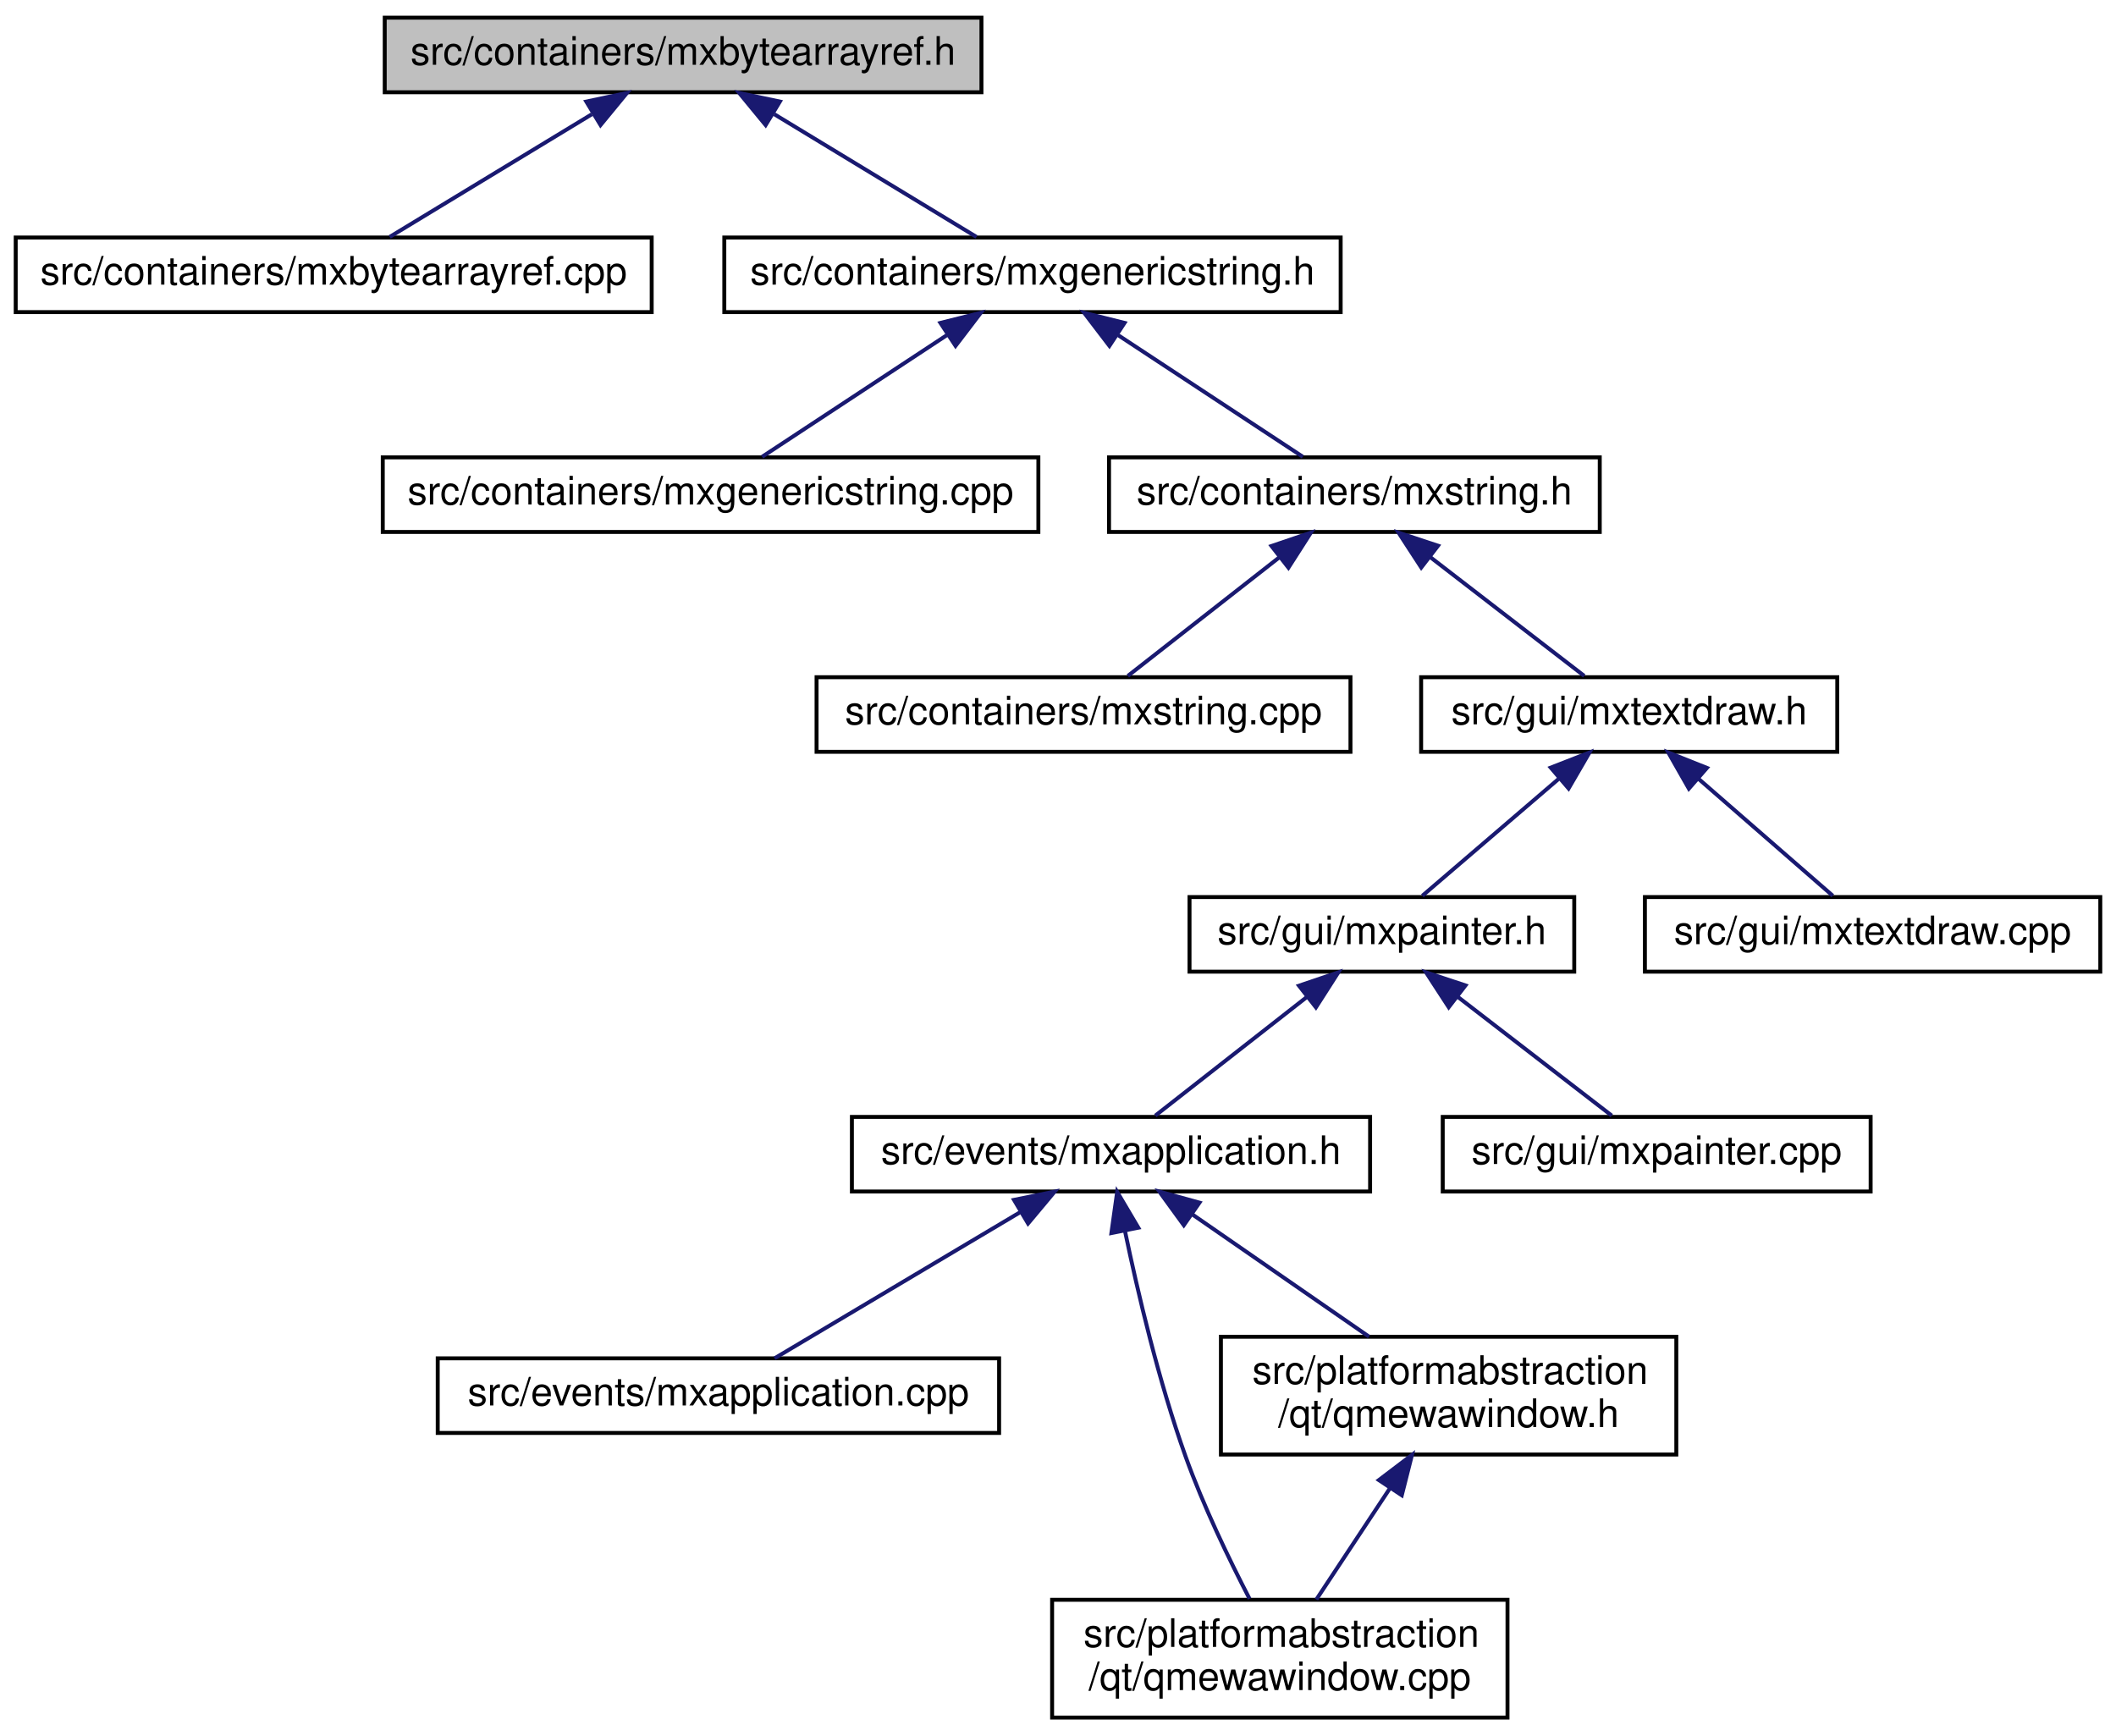
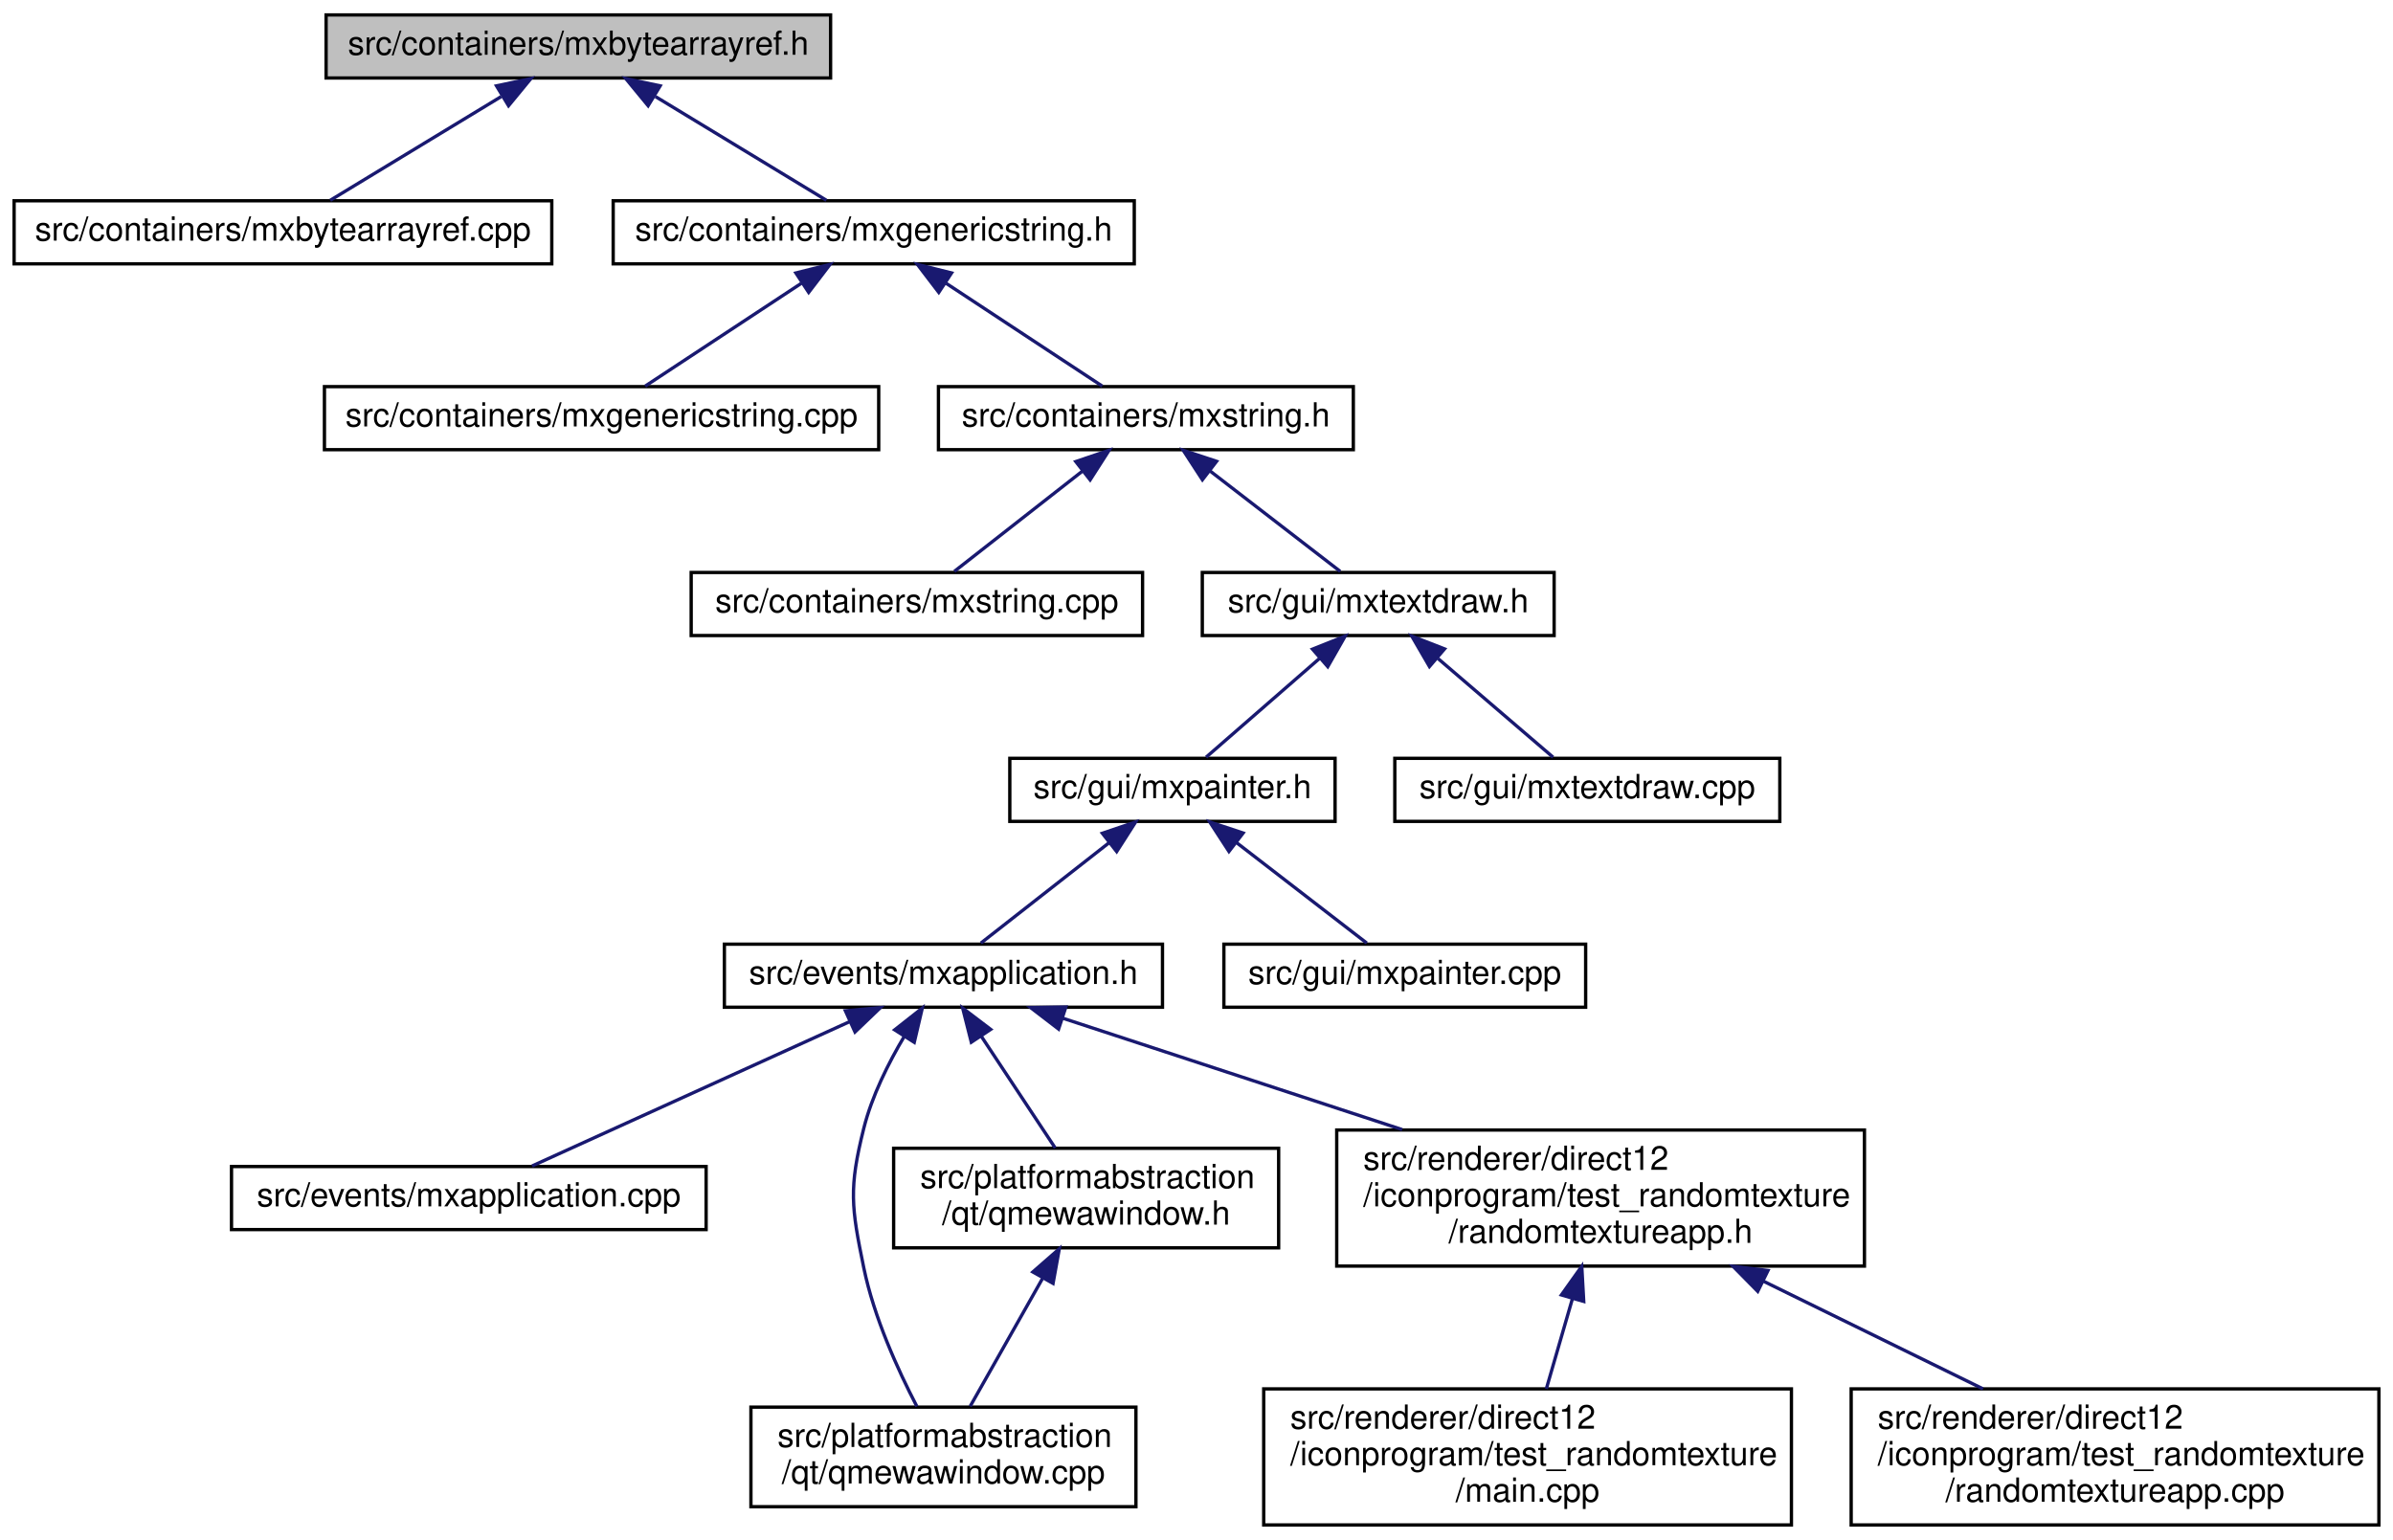
- <svg xmlns="http://www.w3.org/2000/svg" xmlns:xlink="http://www.w3.org/1999/xlink" width="539pt" height="442pt" viewBox="0.00 0.00 539.00 442.00">
-   <g id="graph0" class="graph" transform="scale(1 1) rotate(0) translate(4 438)">
+ <svg xmlns="http://www.w3.org/2000/svg" xmlns:xlink="http://www.w3.org/1999/xlink" width="721pt" height="464pt" viewBox="0.00 0.00 720.50 464.00">
+   <g id="graph0" class="graph" transform="scale(1 1) rotate(0) translate(4 460)">
    <g id="node1" class="node">
      <g id="a_node1">
        <a xlink:title=" ">
-           <polygon fill="#bfbfbf" stroke="black" points="94,-414.5 94,-433.5 246,-433.5 246,-414.5 94,-414.5" />
-           <text text-anchor="middle" x="170" y="-421.5" font-family="Helvetica,sans-Serif" font-size="10.00">src/containers/mxbytearrayref.h</text>
+           <polygon fill="#bfbfbf" stroke="black" points="94,-436.5 94,-455.5 246,-455.5 246,-436.5 94,-436.5" />
+           <text text-anchor="middle" x="170" y="-443.5" font-family="Helvetica,sans-Serif" font-size="10.00">src/containers/mxbytearrayref.h</text>
        </a>
      </g>
    </g>
    <g id="node2" class="node">
      <g id="a_node2">
        <a xlink:href="mxbytearrayref_8cpp.html" target="_top" xlink:title=" ">
-           <polygon fill="none" stroke="black" points="0,-358.5 0,-377.5 162,-377.5 162,-358.5 0,-358.5" />
-           <text text-anchor="middle" x="81" y="-365.5" font-family="Helvetica,sans-Serif" font-size="10.00">src/containers/mxbytearrayref.cpp</text>
+           <polygon fill="none" stroke="black" points="0,-380.5 0,-399.5 162,-399.5 162,-380.5 0,-380.5" />
+           <text text-anchor="middle" x="81" y="-387.5" font-family="Helvetica,sans-Serif" font-size="10.00">src/containers/mxbytearrayref.cpp</text>
        </a>
      </g>
    </g>
    <g id="edge1" class="edge">
-       <path fill="none" stroke="midnightblue" d="M146.76,-408.9C130.44,-399 109.13,-386.07 95.26,-377.65" />
-       <polygon fill="midnightblue" stroke="midnightblue" points="145.34,-412.13 155.7,-414.32 148.97,-406.14 145.34,-412.13" />
+       <path fill="none" stroke="midnightblue" d="M146.76,-430.9C130.44,-421 109.13,-408.07 95.26,-399.65" />
+       <polygon fill="midnightblue" stroke="midnightblue" points="145.34,-434.13 155.7,-436.32 148.97,-428.14 145.34,-434.13" />
    </g>
    <g id="node3" class="node">
      <g id="a_node3">
        <a xlink:href="mxgenericstring_8h.html" target="_top" xlink:title=" ">
-           <polygon fill="none" stroke="black" points="180.5,-358.5 180.5,-377.5 337.5,-377.5 337.5,-358.5 180.5,-358.5" />
-           <text text-anchor="middle" x="259" y="-365.5" font-family="Helvetica,sans-Serif" font-size="10.00">src/containers/mxgenericstring.h</text>
+           <polygon fill="none" stroke="black" points="180.5,-380.5 180.5,-399.5 337.5,-399.5 337.5,-380.5 180.5,-380.5" />
+           <text text-anchor="middle" x="259" y="-387.5" font-family="Helvetica,sans-Serif" font-size="10.00">src/containers/mxgenericstring.h</text>
        </a>
      </g>
    </g>
    <g id="edge2" class="edge">
-       <path fill="none" stroke="midnightblue" d="M193.24,-408.9C209.56,-399 230.87,-386.07 244.74,-377.65" />
-       <polygon fill="midnightblue" stroke="midnightblue" points="191.03,-406.14 184.3,-414.32 194.66,-412.13 191.03,-406.14" />
+       <path fill="none" stroke="midnightblue" d="M193.24,-430.9C209.56,-421 230.87,-408.07 244.74,-399.65" />
+       <polygon fill="midnightblue" stroke="midnightblue" points="191.03,-428.14 184.3,-436.32 194.66,-434.13 191.03,-428.14" />
    </g>
    <g id="node4" class="node">
      <g id="a_node4">
        <a xlink:href="mxgenericstring_8cpp.html" target="_top" xlink:title=" ">
-           <polygon fill="none" stroke="black" points="93.5,-302.5 93.5,-321.5 260.5,-321.5 260.5,-302.5 93.5,-302.5" />
-           <text text-anchor="middle" x="177" y="-309.5" font-family="Helvetica,sans-Serif" font-size="10.00">src/containers/mxgenericstring.cpp</text>
+           <polygon fill="none" stroke="black" points="93.5,-324.5 93.5,-343.5 260.5,-343.5 260.5,-324.5 93.5,-324.5" />
+           <text text-anchor="middle" x="177" y="-331.5" font-family="Helvetica,sans-Serif" font-size="10.00">src/containers/mxgenericstring.cpp</text>
        </a>
      </g>
    </g>
    <g id="edge3" class="edge">
-       <path fill="none" stroke="midnightblue" d="M237.17,-352.62C222.19,-342.76 202.8,-329.99 190.14,-321.65" />
-       <polygon fill="midnightblue" stroke="midnightblue" points="235.55,-355.75 245.83,-358.32 239.4,-349.9 235.55,-355.75" />
+       <path fill="none" stroke="midnightblue" d="M237.17,-374.62C222.19,-364.76 202.8,-351.99 190.14,-343.65" />
+       <polygon fill="midnightblue" stroke="midnightblue" points="235.55,-377.75 245.83,-380.32 239.4,-371.9 235.55,-377.75" />
    </g>
    <g id="node5" class="node">
      <g id="a_node5">
        <a xlink:href="mxstring_8h.html" target="_top" xlink:title=" ">
-           <polygon fill="none" stroke="black" points="278.5,-302.5 278.5,-321.5 403.5,-321.5 403.5,-302.5 278.5,-302.5" />
-           <text text-anchor="middle" x="341" y="-309.5" font-family="Helvetica,sans-Serif" font-size="10.00">src/containers/mxstring.h</text>
+           <polygon fill="none" stroke="black" points="278.5,-324.5 278.5,-343.5 403.5,-343.5 403.5,-324.5 278.5,-324.5" />
+           <text text-anchor="middle" x="341" y="-331.5" font-family="Helvetica,sans-Serif" font-size="10.00">src/containers/mxstring.h</text>
        </a>
      </g>
    </g>
    <g id="edge4" class="edge">
-       <path fill="none" stroke="midnightblue" d="M280.83,-352.62C295.81,-342.76 315.2,-329.99 327.86,-321.65" />
-       <polygon fill="midnightblue" stroke="midnightblue" points="278.6,-349.9 272.17,-358.32 282.45,-355.75 278.6,-349.9" />
+       <path fill="none" stroke="midnightblue" d="M280.83,-374.62C295.81,-364.76 315.2,-351.99 327.86,-343.65" />
+       <polygon fill="midnightblue" stroke="midnightblue" points="278.6,-371.9 272.17,-380.32 282.45,-377.75 278.6,-371.9" />
    </g>
    <g id="node6" class="node">
      <g id="a_node6">
        <a xlink:href="mxstring_8cpp.html" target="_top" xlink:title=" ">
-           <polygon fill="none" stroke="black" points="204,-246.5 204,-265.5 340,-265.5 340,-246.5 204,-246.5" />
-           <text text-anchor="middle" x="272" y="-253.5" font-family="Helvetica,sans-Serif" font-size="10.00">src/containers/mxstring.cpp</text>
+           <polygon fill="none" stroke="black" points="204,-268.5 204,-287.5 340,-287.5 340,-268.5 204,-268.5" />
+           <text text-anchor="middle" x="272" y="-275.5" font-family="Helvetica,sans-Serif" font-size="10.00">src/containers/mxstring.cpp</text>
        </a>
      </g>
    </g>
    <g id="edge5" class="edge">
-       <path fill="none" stroke="midnightblue" d="M321.96,-296.1C309.54,-286.38 293.76,-274.03 283.29,-265.83" />
-       <polygon fill="midnightblue" stroke="midnightblue" points="319.88,-298.92 329.91,-302.32 324.2,-293.4 319.88,-298.92" />
+       <path fill="none" stroke="midnightblue" d="M321.96,-318.1C309.54,-308.38 293.76,-296.03 283.29,-287.83" />
+       <polygon fill="midnightblue" stroke="midnightblue" points="319.88,-320.92 329.91,-324.32 324.2,-315.4 319.88,-320.92" />
    </g>
    <g id="node7" class="node">
      <g id="a_node7">
        <a xlink:href="mxtextdraw_8h.html" target="_top" xlink:title=" ">
-           <polygon fill="none" stroke="black" points="358,-246.5 358,-265.5 464,-265.5 464,-246.5 358,-246.5" />
-           <text text-anchor="middle" x="411" y="-253.5" font-family="Helvetica,sans-Serif" font-size="10.00">src/gui/mxtextdraw.h</text>
+           <polygon fill="none" stroke="black" points="358,-268.5 358,-287.5 464,-287.5 464,-268.5 358,-268.5" />
+           <text text-anchor="middle" x="411" y="-275.5" font-family="Helvetica,sans-Serif" font-size="10.00">src/gui/mxtextdraw.h</text>
        </a>
      </g>
    </g>
    <g id="edge6" class="edge">
-       <path fill="none" stroke="midnightblue" d="M360.31,-296.1C372.91,-286.38 388.93,-274.03 399.55,-265.83" />
-       <polygon fill="midnightblue" stroke="midnightblue" points="358.03,-293.44 352.25,-302.32 362.3,-298.99 358.03,-293.44" />
+       <path fill="none" stroke="midnightblue" d="M360.31,-318.1C372.91,-308.38 388.93,-296.03 399.55,-287.83" />
+       <polygon fill="midnightblue" stroke="midnightblue" points="358.03,-315.44 352.25,-324.32 362.3,-320.99 358.03,-315.44" />
    </g>
    <g id="node8" class="node">
      <g id="a_node8">
        <a xlink:href="mxpainter_8h.html" target="_top" xlink:title=" ">
-           <polygon fill="none" stroke="black" points="299,-190.5 299,-209.5 397,-209.5 397,-190.5 299,-190.5" />
-           <text text-anchor="middle" x="348" y="-197.5" font-family="Helvetica,sans-Serif" font-size="10.00">src/gui/mxpainter.h</text>
+           <polygon fill="none" stroke="black" points="300,-212.5 300,-231.5 398,-231.5 398,-212.5 300,-212.5" />
+           <text text-anchor="middle" x="349" y="-219.5" font-family="Helvetica,sans-Serif" font-size="10.00">src/gui/mxpainter.h</text>
        </a>
      </g>
    </g>
    <g id="edge7" class="edge">
-       <path fill="none" stroke="midnightblue" d="M392.96,-239.54C381.73,-229.91 367.68,-217.87 358.31,-209.83" />
-       <polygon fill="midnightblue" stroke="midnightblue" points="391.01,-242.47 400.88,-246.32 395.56,-237.16 391.01,-242.47" />
-     </g>
-     <g id="node14" class="node">
-       <g id="a_node14">
+       <path fill="none" stroke="midnightblue" d="M393.25,-261.54C382.19,-251.91 368.37,-239.87 359.14,-231.83" />
+       <polygon fill="midnightblue" stroke="midnightblue" points="391.2,-264.4 401.04,-268.32 395.8,-259.12 391.2,-264.4" />
+     </g>
+     <g id="node17" class="node">
+       <g id="a_node17">
        <a xlink:href="mxtextdraw_8cpp.html" target="_top" xlink:title=" ">
-           <polygon fill="none" stroke="black" points="415,-190.5 415,-209.5 531,-209.5 531,-190.5 415,-190.5" />
-           <text text-anchor="middle" x="473" y="-197.5" font-family="Helvetica,sans-Serif" font-size="10.00">src/gui/mxtextdraw.cpp</text>
-         </a>
-       </g>
-     </g>
-     <g id="edge14" class="edge">
-       <path fill="none" stroke="midnightblue" d="M428.75,-239.54C439.81,-229.91 453.63,-217.87 462.86,-209.83" />
-       <polygon fill="midnightblue" stroke="midnightblue" points="426.2,-237.12 420.96,-246.32 430.8,-242.4 426.2,-237.12" />
+           <polygon fill="none" stroke="black" points="416,-212.5 416,-231.5 532,-231.5 532,-212.5 416,-212.5" />
+           <text text-anchor="middle" x="474" y="-219.5" font-family="Helvetica,sans-Serif" font-size="10.00">src/gui/mxtextdraw.cpp</text>
+         </a>
+       </g>
+     </g>
+     <g id="edge17" class="edge">
+       <path fill="none" stroke="midnightblue" d="M429.04,-261.54C440.27,-251.91 454.32,-239.87 463.69,-231.83" />
+       <polygon fill="midnightblue" stroke="midnightblue" points="426.44,-259.16 421.12,-268.32 430.99,-264.47 426.44,-259.16" />
    </g>
    <g id="node9" class="node">
      <g id="a_node9">
        <a xlink:href="mxapplication_8h.html" target="_top" xlink:title=" ">
-           <polygon fill="none" stroke="black" points="213,-134.5 213,-153.5 345,-153.5 345,-134.5 213,-134.5" />
-           <text text-anchor="middle" x="279" y="-141.5" font-family="Helvetica,sans-Serif" font-size="10.00">src/events/mxapplication.h</text>
+           <polygon fill="none" stroke="black" points="214,-156.5 214,-175.5 346,-175.5 346,-156.5 214,-156.5" />
+           <text text-anchor="middle" x="280" y="-163.5" font-family="Helvetica,sans-Serif" font-size="10.00">src/events/mxapplication.h</text>
        </a>
      </g>
    </g>
    <g id="edge8" class="edge">
-       <path fill="none" stroke="midnightblue" d="M328.96,-184.1C316.54,-174.38 300.76,-162.03 290.29,-153.83" />
-       <polygon fill="midnightblue" stroke="midnightblue" points="326.88,-186.92 336.91,-190.32 331.2,-181.4 326.88,-186.92" />
-     </g>
-     <g id="node13" class="node">
-       <g id="a_node13">
+       <path fill="none" stroke="midnightblue" d="M329.96,-206.1C317.54,-196.38 301.76,-184.03 291.29,-175.83" />
+       <polygon fill="midnightblue" stroke="midnightblue" points="327.88,-208.92 337.91,-212.32 332.2,-203.4 327.88,-208.92" />
+     </g>
+     <g id="node16" class="node">
+       <g id="a_node16">
        <a xlink:href="mxpainter_8cpp.html" target="_top" xlink:title=" ">
-           <polygon fill="none" stroke="black" points="363.5,-134.5 363.5,-153.5 472.5,-153.5 472.5,-134.5 363.5,-134.5" />
-           <text text-anchor="middle" x="418" y="-141.5" font-family="Helvetica,sans-Serif" font-size="10.00">src/gui/mxpainter.cpp</text>
-         </a>
-       </g>
-     </g>
-     <g id="edge13" class="edge">
-       <path fill="none" stroke="midnightblue" d="M367.31,-184.1C379.91,-174.38 395.93,-162.03 406.55,-153.83" />
-       <polygon fill="midnightblue" stroke="midnightblue" points="365.03,-181.44 359.25,-190.32 369.3,-186.99 365.03,-181.44" />
+           <polygon fill="none" stroke="black" points="364.5,-156.5 364.5,-175.5 473.5,-175.5 473.5,-156.5 364.5,-156.5" />
+           <text text-anchor="middle" x="419" y="-163.5" font-family="Helvetica,sans-Serif" font-size="10.00">src/gui/mxpainter.cpp</text>
+         </a>
+       </g>
+     </g>
+     <g id="edge16" class="edge">
+       <path fill="none" stroke="midnightblue" d="M368.31,-206.1C380.91,-196.38 396.93,-184.03 407.55,-175.83" />
+       <polygon fill="midnightblue" stroke="midnightblue" points="366.03,-203.44 360.25,-212.32 370.3,-208.99 366.03,-203.44" />
    </g>
    <g id="node10" class="node">
      <g id="a_node10">
        <a xlink:href="mxapplication_8cpp.html" target="_top" xlink:title=" ">
-           <polygon fill="none" stroke="black" points="107.5,-73 107.5,-92 250.5,-92 250.5,-73 107.5,-73" />
-           <text text-anchor="middle" x="179" y="-80" font-family="Helvetica,sans-Serif" font-size="10.00">src/events/mxapplication.cpp</text>
+           <polygon fill="none" stroke="black" points="65.5,-89.5 65.5,-108.5 208.5,-108.5 208.5,-89.5 65.5,-89.5" />
+           <text text-anchor="middle" x="137" y="-96.5" font-family="Helvetica,sans-Serif" font-size="10.00">src/events/mxapplication.cpp</text>
        </a>
      </g>
    </g>
    <g id="edge9" class="edge">
-       <path fill="none" stroke="midnightblue" d="M255.88,-129.24C236.56,-117.75 209.63,-101.72 193.3,-92.01" />
-       <polygon fill="midnightblue" stroke="midnightblue" points="254.29,-132.37 264.67,-134.48 257.87,-126.35 254.29,-132.37" />
+       <path fill="none" stroke="midnightblue" d="M251.65,-152.11C223.33,-139.24 180.57,-119.81 156.07,-108.67" />
+       <polygon fill="midnightblue" stroke="midnightblue" points="250.46,-155.42 261.01,-156.37 253.36,-149.04 250.46,-155.42" />
    </g>
    <g id="node11" class="node">
      <g id="a_node11">
        <a xlink:href="qmewawindow_8cpp.html" target="_top" xlink:title=" ">
-           <polygon fill="none" stroke="black" points="264,-0.5 264,-30.5 380,-30.5 380,-0.5 264,-0.5" />
-           <text text-anchor="start" x="272" y="-18.5" font-family="Helvetica,sans-Serif" font-size="10.00">src/platformabstraction</text>
-           <text text-anchor="middle" x="322" y="-7.5" font-family="Helvetica,sans-Serif" font-size="10.00">/qt/qmewawindow.cpp</text>
+           <polygon fill="none" stroke="black" points="222,-6 222,-36 338,-36 338,-6 222,-6" />
+           <text text-anchor="start" x="230" y="-24" font-family="Helvetica,sans-Serif" font-size="10.00">src/platformabstraction</text>
+           <text text-anchor="middle" x="280" y="-13" font-family="Helvetica,sans-Serif" font-size="10.00">/qt/qmewawindow.cpp</text>
        </a>
      </g>
    </g>
    <g id="edge10" class="edge">
-       <path fill="none" stroke="midnightblue" d="M282.55,-124.48C285.8,-108.9 291.13,-86.16 298,-67 302.52,-54.39 309.14,-40.7 314.29,-30.76" />
-       <polygon fill="midnightblue" stroke="midnightblue" points="279.1,-123.91 280.57,-134.4 285.96,-125.28 279.1,-123.91" />
+       <path fill="none" stroke="midnightblue" d="M268.24,-147.77C263.44,-139.71 258.44,-129.75 256,-120 251.47,-101.89 252.25,-96.29 256,-78 259.06,-63.08 266.27,-47.23 272,-36.21" />
+       <polygon fill="midnightblue" stroke="midnightblue" points="265.31,-149.68 273.63,-156.23 271.21,-145.92 265.31,-149.68" />
    </g>
    <g id="node12" class="node">
      <g id="a_node12">
        <a xlink:href="qmewawindow_8h.html" target="_top" xlink:title=" ">
-           <polygon fill="none" stroke="black" points="307,-67.5 307,-97.5 423,-97.5 423,-67.5 307,-67.5" />
-           <text text-anchor="start" x="315" y="-85.5" font-family="Helvetica,sans-Serif" font-size="10.00">src/platformabstraction</text>
-           <text text-anchor="middle" x="365" y="-74.5" font-family="Helvetica,sans-Serif" font-size="10.00">/qt/qmewawindow.h</text>
+           <polygon fill="none" stroke="black" points="265,-84 265,-114 381,-114 381,-84 265,-84" />
+           <text text-anchor="start" x="273" y="-102" font-family="Helvetica,sans-Serif" font-size="10.00">src/platformabstraction</text>
+           <text text-anchor="middle" x="323" y="-91" font-family="Helvetica,sans-Serif" font-size="10.00">/qt/qmewawindow.h</text>
        </a>
      </g>
    </g>
    <g id="edge11" class="edge">
-       <path fill="none" stroke="midnightblue" d="M299.61,-128.74C313.28,-119.28 331.13,-106.93 344.73,-97.52" />
-       <polygon fill="midnightblue" stroke="midnightblue" points="297.55,-125.91 291.32,-134.48 301.54,-131.66 297.55,-125.91" />
+       <path fill="none" stroke="midnightblue" d="M291.34,-147.85C298.31,-137.32 307.12,-124 313.68,-114.09" />
+       <polygon fill="midnightblue" stroke="midnightblue" points="288.4,-145.96 285.8,-156.23 294.24,-149.82 288.4,-145.96" />
+     </g>
+     <g id="node13" class="node">
+       <g id="a_node13">
+         <a xlink:href="randomtextureapp_8h.html" target="_top" xlink:title=" ">
+           <polygon fill="none" stroke="black" points="398.5,-78.5 398.5,-119.5 557.5,-119.5 557.5,-78.5 398.5,-78.5" />
+           <text text-anchor="start" x="406.5" y="-107.5" font-family="Helvetica,sans-Serif" font-size="10.00">src/renderer/direct12</text>
+           <text text-anchor="start" x="406.5" y="-96.5" font-family="Helvetica,sans-Serif" font-size="10.00">/iconprogram/test_randomtexture</text>
+           <text text-anchor="middle" x="478" y="-85.5" font-family="Helvetica,sans-Serif" font-size="10.00">/randomtextureapp.h</text>
+         </a>
+       </g>
+     </g>
+     <g id="edge13" class="edge">
+       <path fill="none" stroke="midnightblue" d="M315.84,-153.23C344.34,-143.88 384.83,-130.59 418.22,-119.63" />
+       <polygon fill="midnightblue" stroke="midnightblue" points="314.7,-149.92 306.29,-156.37 316.89,-156.57 314.7,-149.92" />
    </g>
    <g id="edge12" class="edge">
-       <path fill="none" stroke="midnightblue" d="M350.03,-58.87C343.8,-49.46 336.77,-38.83 331.31,-30.58" />
-       <polygon fill="midnightblue" stroke="midnightblue" points="347.23,-60.99 355.67,-67.4 353.07,-57.12 347.23,-60.99" />
+       <path fill="none" stroke="midnightblue" d="M309.82,-74.7C302.71,-62.14 294.17,-47.04 288.05,-36.23" />
+       <polygon fill="midnightblue" stroke="midnightblue" points="306.94,-76.73 314.91,-83.7 313.03,-73.28 306.94,-76.73" />
+     </g>
+     <g id="node14" class="node">
+       <g id="a_node14">
+         <a xlink:href="direct12_2iconprogram_2test__randomtexture_2main_8cpp.html" target="_top" xlink:title=" ">
+           <polygon fill="none" stroke="black" points="376.5,-0.5 376.5,-41.5 535.5,-41.5 535.5,-0.5 376.5,-0.5" />
+           <text text-anchor="start" x="384.5" y="-29.5" font-family="Helvetica,sans-Serif" font-size="10.00">src/renderer/direct12</text>
+           <text text-anchor="start" x="384.5" y="-18.5" font-family="Helvetica,sans-Serif" font-size="10.00">/iconprogram/test_randomtexture</text>
+           <text text-anchor="middle" x="456" y="-7.5" font-family="Helvetica,sans-Serif" font-size="10.00">/main.cpp</text>
+         </a>
+       </g>
+     </g>
+     <g id="edge14" class="edge">
+       <path fill="none" stroke="midnightblue" d="M469.49,-68.59C466.86,-59.51 464.03,-49.74 461.65,-41.51" />
+       <polygon fill="midnightblue" stroke="midnightblue" points="466.19,-69.8 472.33,-78.43 472.92,-67.85 466.19,-69.8" />
+     </g>
+     <g id="node15" class="node">
+       <g id="a_node15">
+         <a xlink:href="randomtextureapp_8cpp.html" target="_top" xlink:title=" ">
+           <polygon fill="none" stroke="black" points="553.5,-0.5 553.5,-41.5 712.5,-41.5 712.5,-0.5 553.5,-0.5" />
+           <text text-anchor="start" x="561.5" y="-29.5" font-family="Helvetica,sans-Serif" font-size="10.00">src/renderer/direct12</text>
+           <text text-anchor="start" x="561.5" y="-18.5" font-family="Helvetica,sans-Serif" font-size="10.00">/iconprogram/test_randomtexture</text>
+           <text text-anchor="middle" x="633" y="-7.5" font-family="Helvetica,sans-Serif" font-size="10.00">/randomtextureapp.cpp</text>
+         </a>
+       </g>
+     </g>
+     <g id="edge15" class="edge">
+       <path fill="none" stroke="midnightblue" d="M527.13,-73.91C548.45,-63.46 573.08,-51.38 593.22,-41.51" />
+       <polygon fill="midnightblue" stroke="midnightblue" points="525.35,-70.88 517.92,-78.43 528.44,-77.17 525.35,-70.88" />
    </g>
  </g>
</svg>
